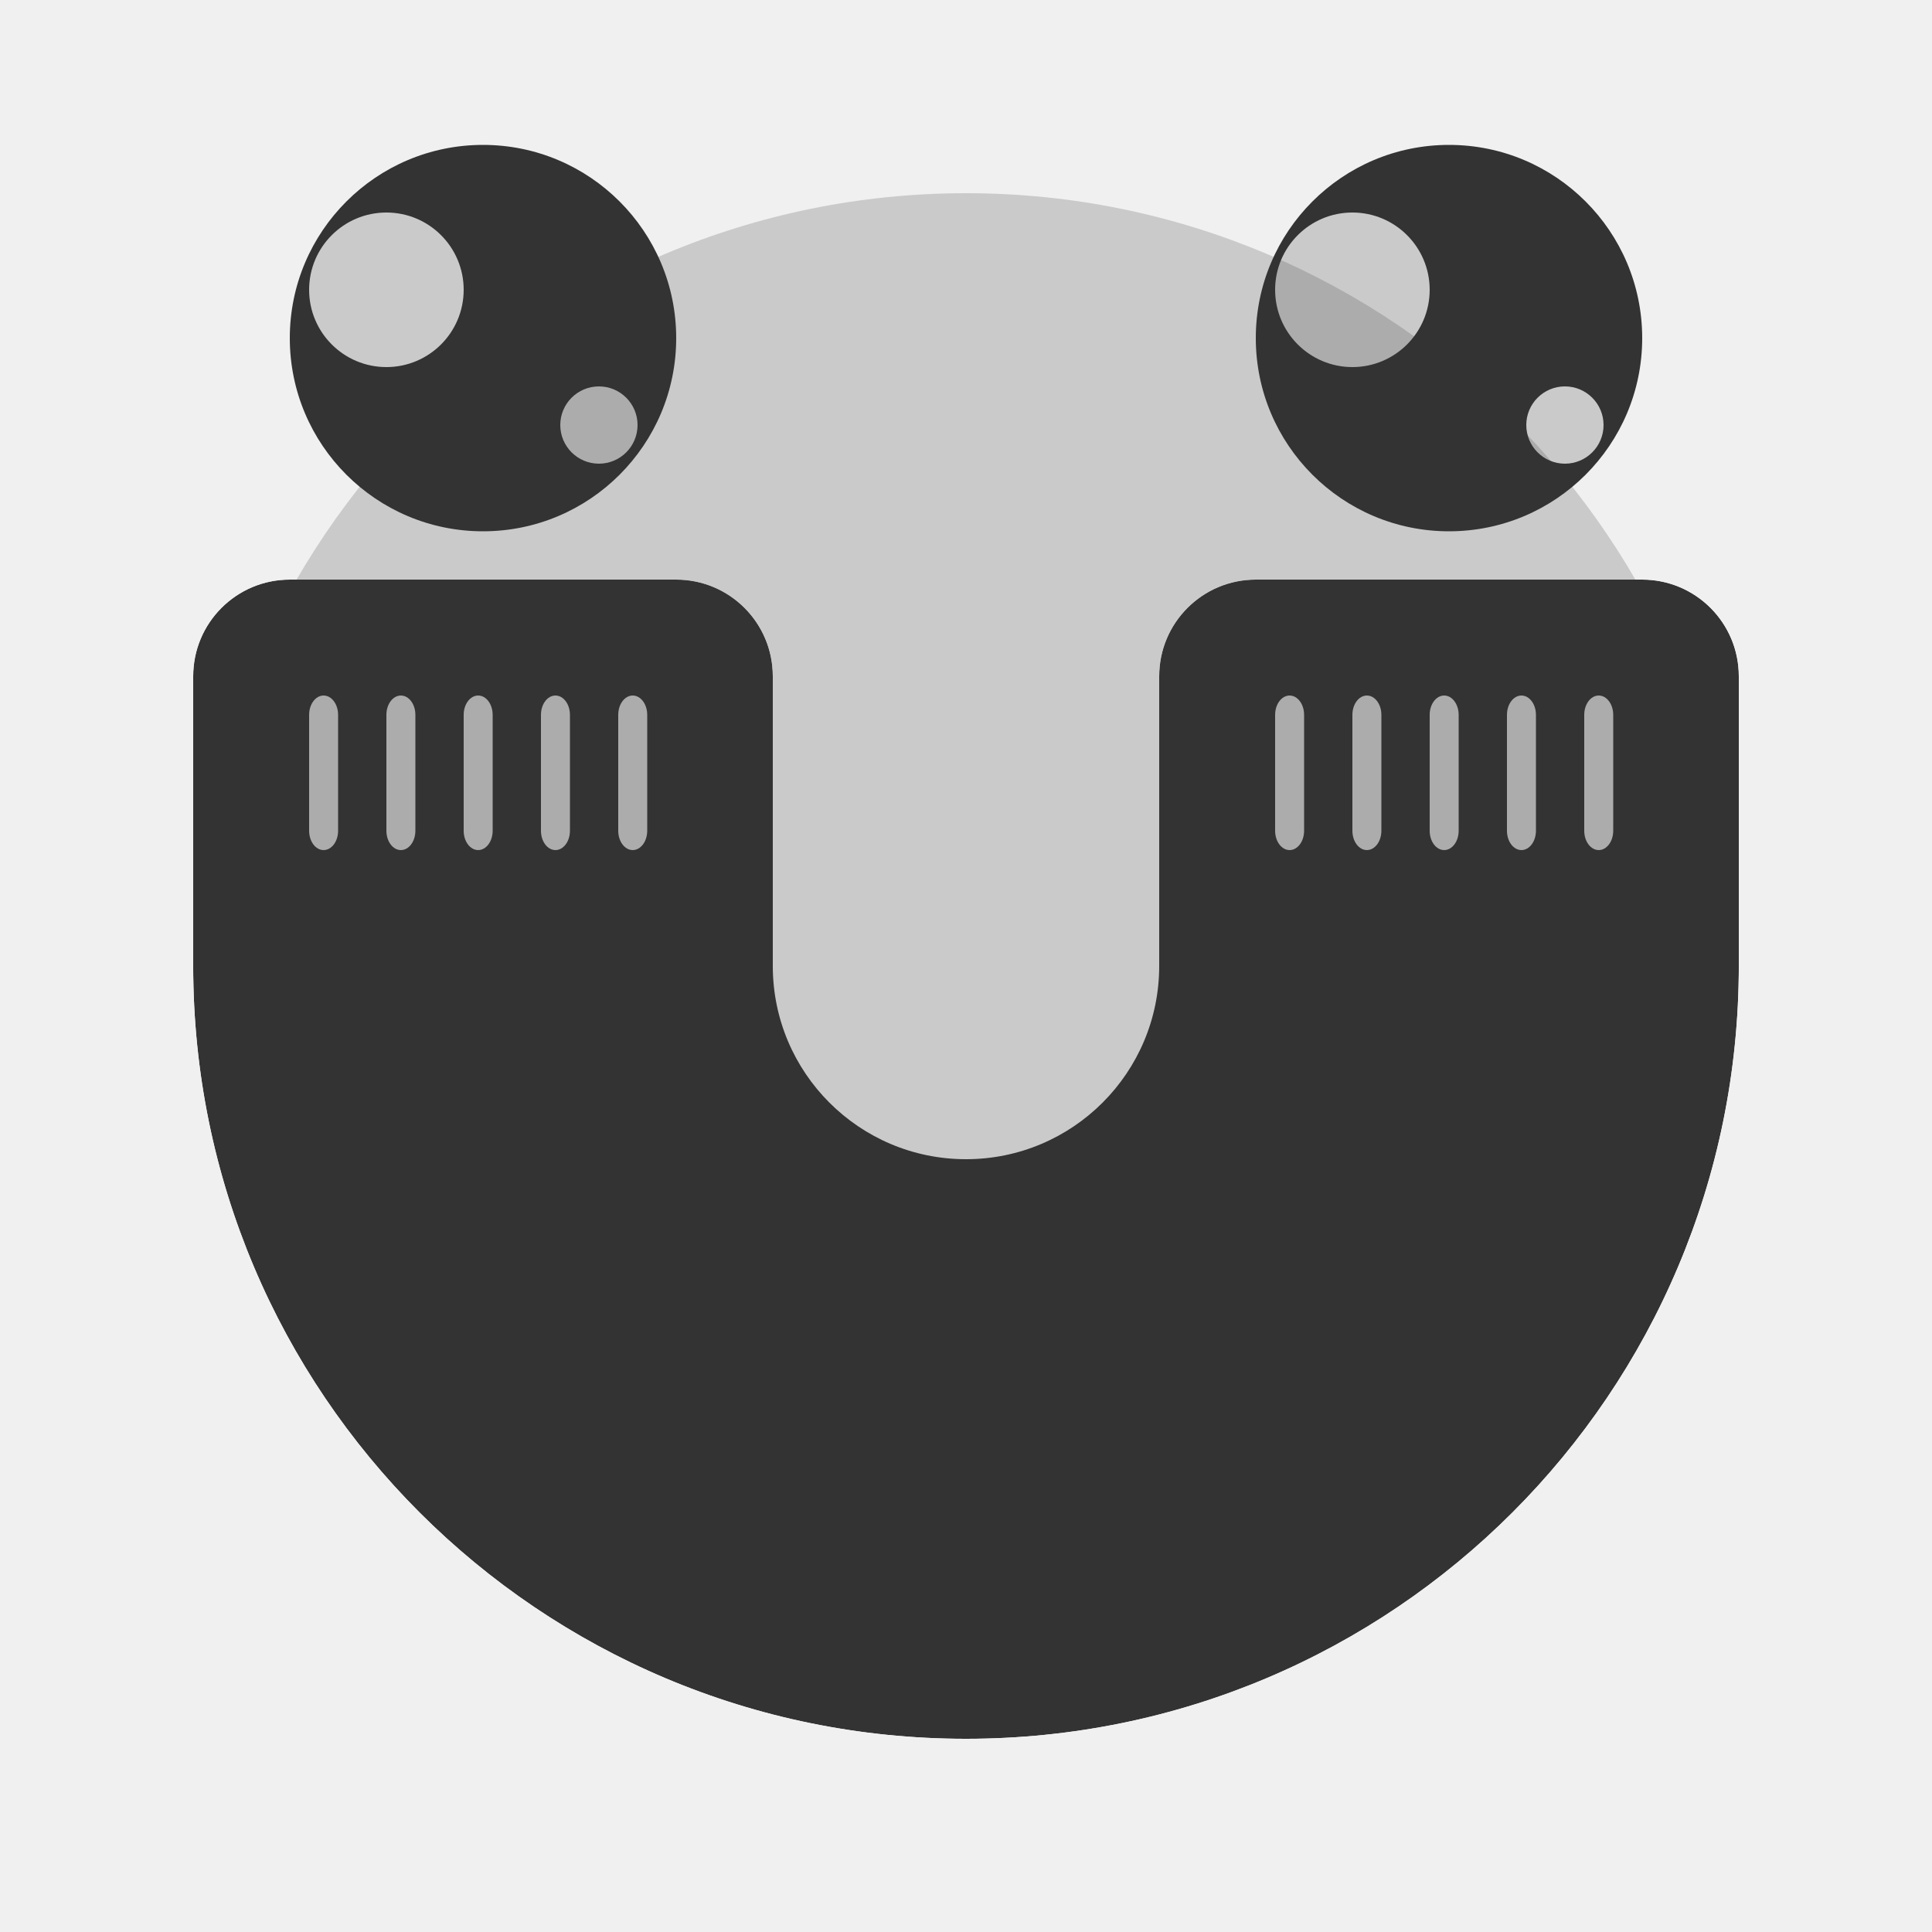
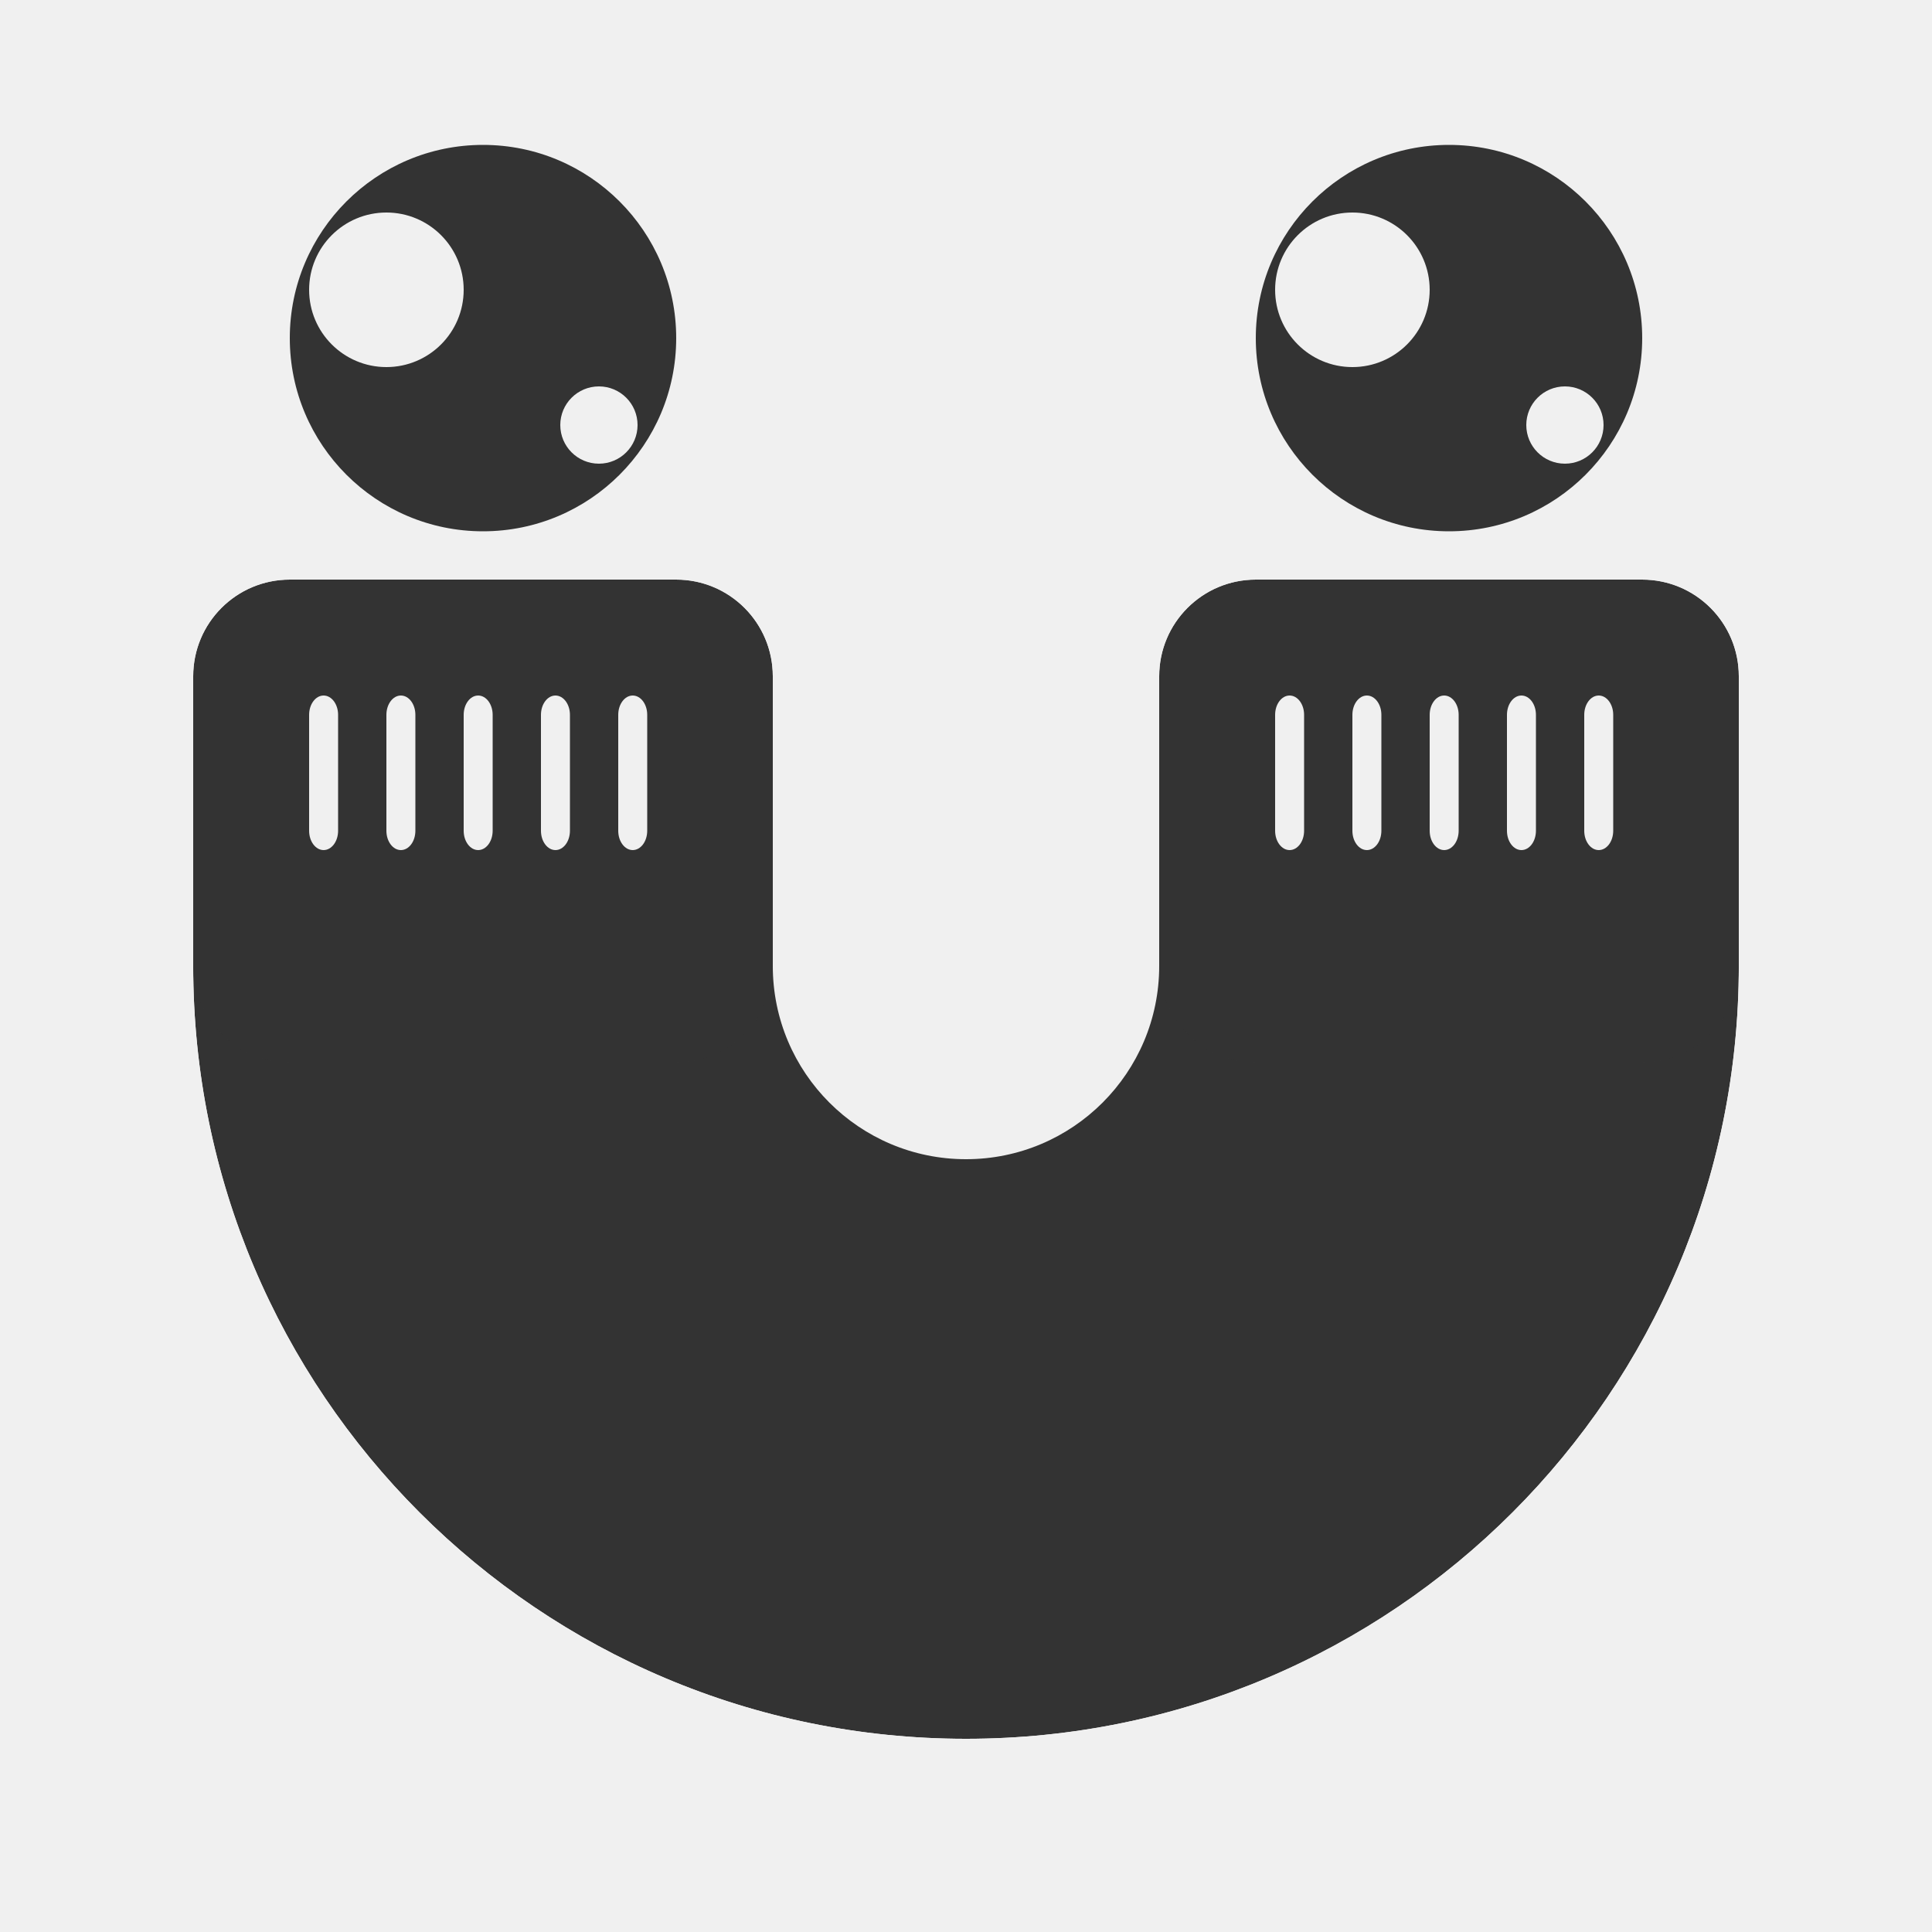
- <svg xmlns="http://www.w3.org/2000/svg" xmlns:xlink="http://www.w3.org/1999/xlink" version="1.0" viewBox="0 0 100 100" fill="#333333">
+ <svg xmlns="http://www.w3.org/2000/svg" xmlns:xlink="http://www.w3.org/1999/xlink" version="1.0" viewBox="0 0 100 100">
  <defs>
    <symbol id="eye" viewBox="0 0 100 100">
-       <rect x="15" y="7.5" width="20" height="20" rx="10" ry="10" mask="url(#eyes-mask)">
+       <rect x="15" y="7.5" width="20" height="20" rx="10" ry="10" mask="url(#eyes-mask)" fill="#333333">
        <animate attributeName="width" dur="5s" repeatCount="indefinite" fill="freeze" values="30; 30; 20; 20; 30; 30; 20; 20; 30; 30" keyTimes="0; 0.16; 0.17; 0.375; 0.38; 0.39; 0.40; 0.65; 0.81; 1" />
        <animate attributeName="height" dur="5s" repeatCount="indefinite" fill="freeze" values="10;10;20;20;10;10;20;20;10;10;" keyTimes="0; 0.16; 0.17; 0.375; 0.38; 0.39; 0.40; 0.65; 0.81; 1" />
        <animate attributeName="rx" dur="5s" repeatCount="indefinite" fill="freeze" values="5;5;10;10;5;5;10;10;5;5" keyTimes="0; 0.16; 0.17; 0.375; 0.38; 0.39; 0.40; 0.65; 0.81; 1" />
        <animate attributeName="ry" dur="5s" repeatCount="indefinite" fill="freeze" values="5;5;10;10;5;5;10;10;5;5" keyTimes="0; 0.16; 0.17; 0.375; 0.38; 0.39; 0.40; 0.65; 0.81; 1" />
        <animate attributeName="x" dur="5s" repeatCount="indefinite" fill="freeze" values="10;10;15;15;10;10;15;15;10;10;" keyTimes="0; 0.16; 0.17; 0.375; 0.38; 0.39; 0.40; 0.65; 0.81; 1" />
        <animate attributeName="y" dur="5s" repeatCount="indefinite" fill="freeze" values="15;15;7.5;7.5;15;15;7.5;7.5;15;15;" keyTimes="0; 0.16; 0.17; 0.375; 0.38; 0.39; 0.40; 0.65; 0.81; 1" />
      </rect>
      <mask id="eyes-mask">
        <rect x="10" y="5" width="30" height="30" rx="10" ry="10" fill="white" />
        <g>
-           <circle cx="20" cy="15" r="4" fill="#333333" />
-           <circle cx="31" cy="22" r="2" fill="#333333" />
+           <circle cx="20" cy="15" r="4" fill="black" />
+           <circle cx="31" cy="22" r="2" fill="black" />
          <animate attributeName="opacity" dur="5s" repeatCount="indefinite" fill="freeze" values="0; 0; 1; 1; 0; 0" keyTimes="0; 0.15; 0.17; 0.64; 0.7; 1" />
        </g>
      </mask>
    </symbol>
    <symbol id="cheek" viewBox="0 0 100 100">
-       <rect x="10" y="30" width="30" height="25" rx="5" ry="5" mask="url(#rect-mask)" />
+       <rect x="10" y="30" width="30" height="25" rx="5" ry="5" mask="url(#rect-mask)" fill="#333333" />
      <mask id="rect-mask">
        <rect x="10" y="30" width="30" height="25" rx="5" ry="5" fill="white" />
        <g>
-           <rect x="16" y="36" width="1.5" height="8" rx="1" ry="1" fill="#333333" />
-           <rect x="20" y="36" width="1.5" height="8" rx="1" ry="1" fill="#333333" />
-           <rect x="24" y="36" width="1.5" height="8" rx="1" ry="1" fill="#333333" />
-           <rect x="28" y="36" width="1.5" height="8" rx="1" ry="1" fill="#333333" />
-           <rect x="32" y="36" width="1.5" height="8" rx="1" ry="1" fill="#333333" />
+           <rect x="16" y="36" width="1.5" height="8" rx="1" ry="1" fill="black" />
+           <rect x="20" y="36" width="1.5" height="8" rx="1" ry="1" fill="black" />
+           <rect x="24" y="36" width="1.5" height="8" rx="1" ry="1" fill="black" />
+           <rect x="28" y="36" width="1.5" height="8" rx="1" ry="1" fill="black" />
+           <rect x="32" y="36" width="1.5" height="8" rx="1" ry="1" fill="black" />
          <animate attributeName="opacity" dur="5s" repeatCount="indefinite" fill="freeze" values="0; 0; 1; 1; 0" keyTimes="0; 0.17; 0.55; 0.65; 1" />
        </g>
      </mask>
    </symbol>
    <mask id="face-mask">
      <circle cx="50" cy="50" r="40" fill="white" />
-       <rect x="0" y="0" width="100" height="45" fill="#333333" />
-       <rect x="40" y="40" width="20" height="10" fill="#333333" />
-       <circle cx="50" cy="50" r="10" fill="#333333" />
+       <rect x="0" y="0" width="100" height="45" fill="black" />
+       <rect x="40" y="40" width="20" height="10" fill="black" />
+       <circle cx="50" cy="50" r="10" fill="black" />
    </mask>
  </defs>
-   <circle cx="50" cy="50" r="40" mask="url(#face-mask)" />
+   <circle cx="50" cy="50" r="40" mask="url(#face-mask)" fill="#333333" />
  <use xlink:href="#eye" x="0" />
  <use xlink:href="#eye" x="50" />
  <use xlink:href="#cheek" x="0" />
  <use xlink:href="#cheek" x="50" />
</svg>
